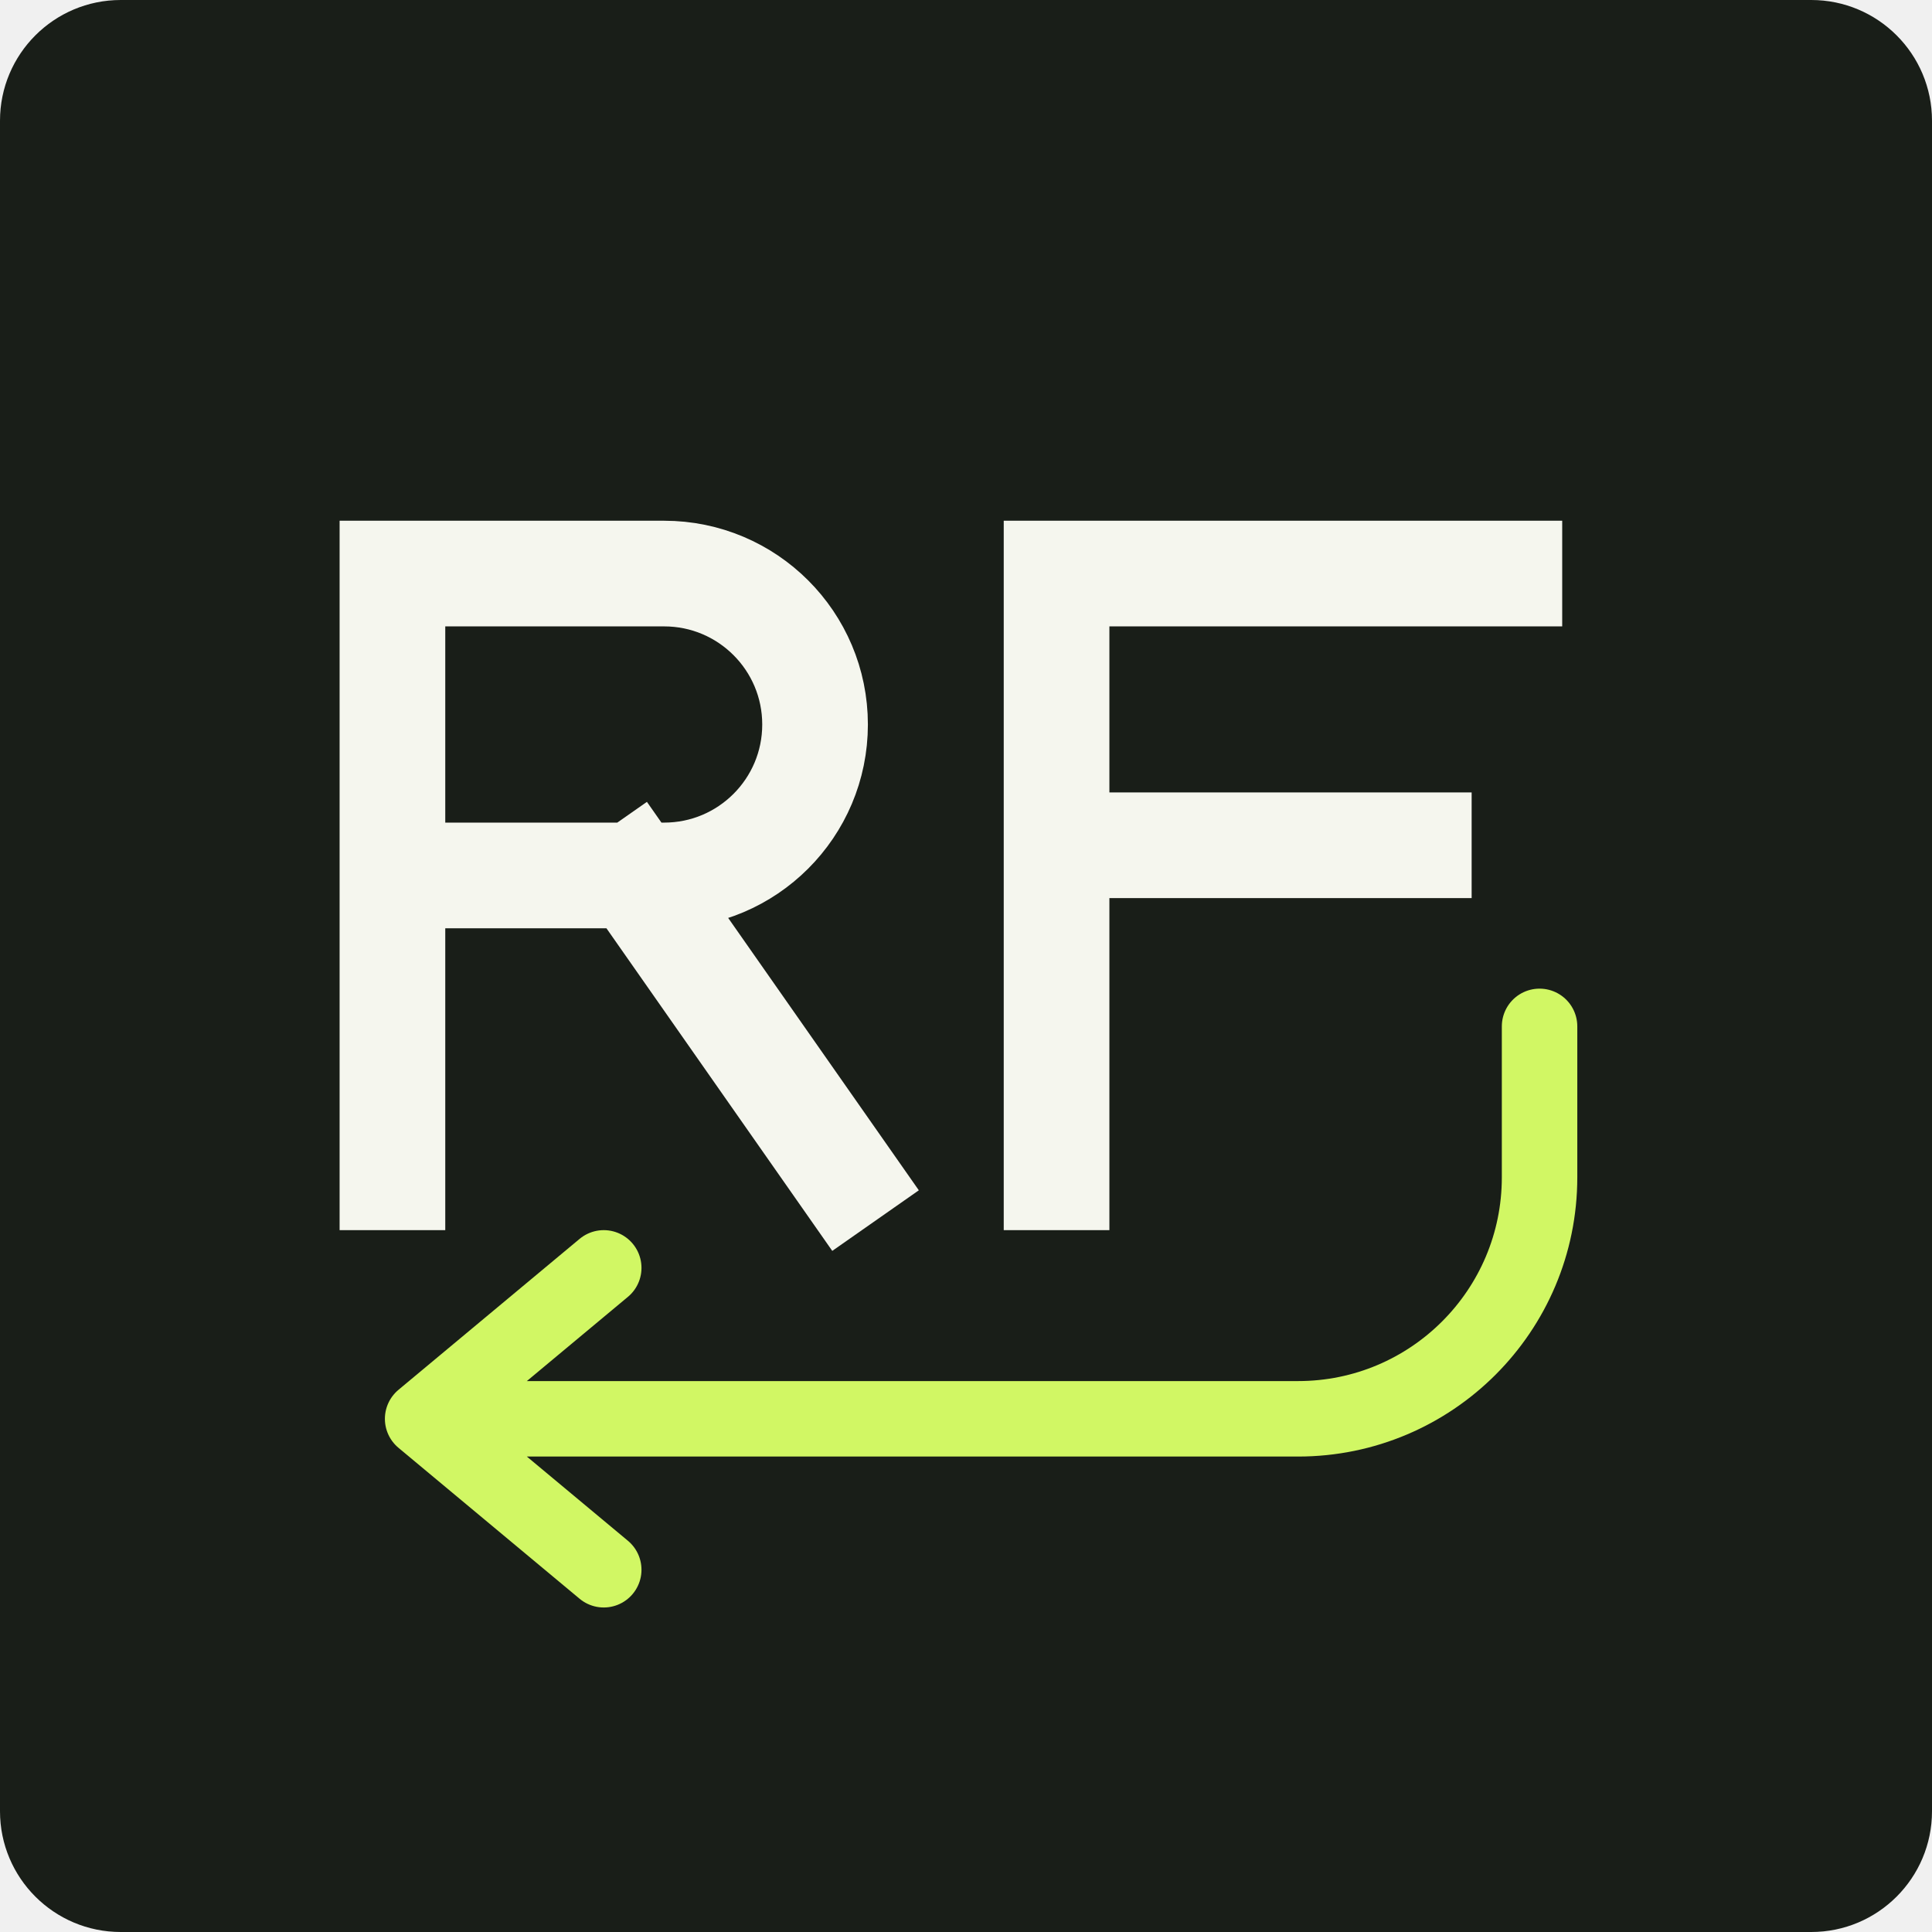
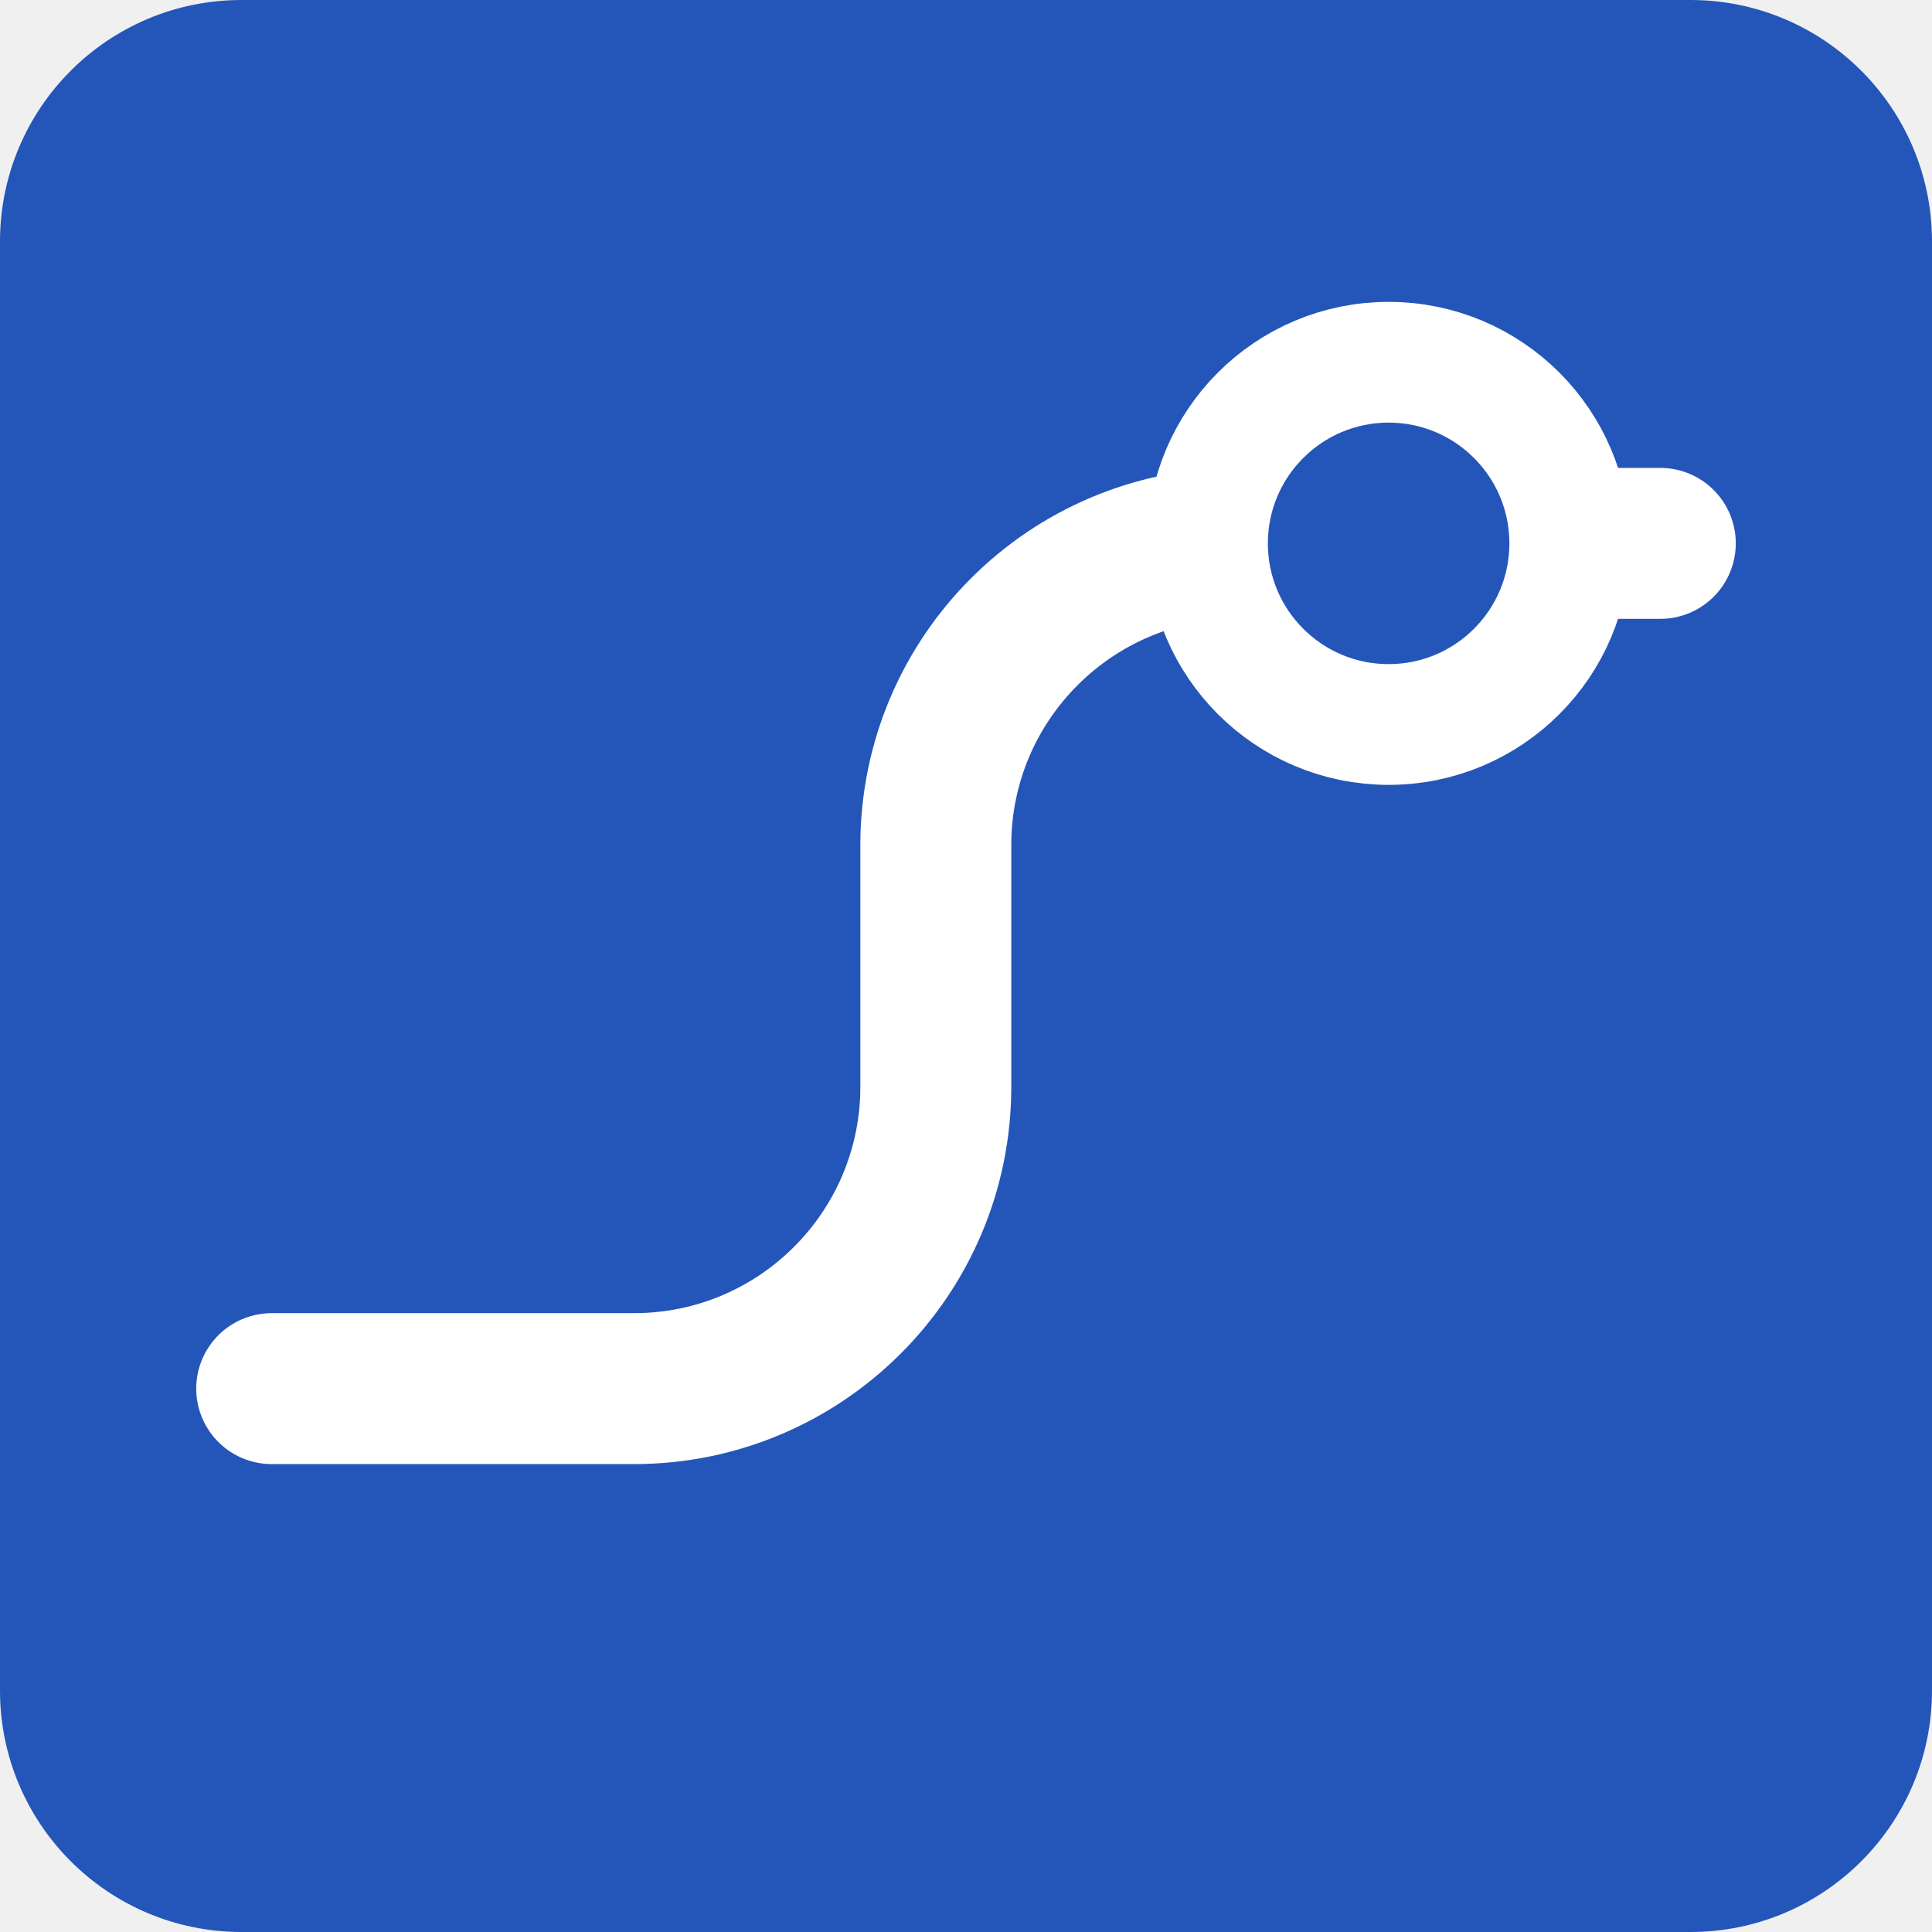
<svg xmlns="http://www.w3.org/2000/svg" viewBox="0 0 64 64" fill="none">
-   <rect width="64" height="64" rx="4" fill="#191e18" />
-   <path d="M13 39V19h9a5 5 0 0 1 0 10h-9m8 0 7 10m7 0V19h15m-15 9h12" stroke="#f5f6ee" stroke-width="3.5" stroke-linecap="square" />
-   <path d="M51 34v5a8 8 0 0 1-8 8H14m6-5-6 5 6 5" stroke="#d1f764" stroke-width="2.5" stroke-linecap="round" stroke-linejoin="round" />
+   <rect width="64" height="64" rx="8" fill="#2456ba" />
+   <path d="M9 46h12a10 10 0 0 0 10-10v-8a10 10 0 0 1 10-10h14" stroke="#fff" stroke-width="5" stroke-linecap="round" />
+   <circle cx="46" cy="18" r="6" fill="#2456ba" stroke="#fff" stroke-width="4" />
</svg>
